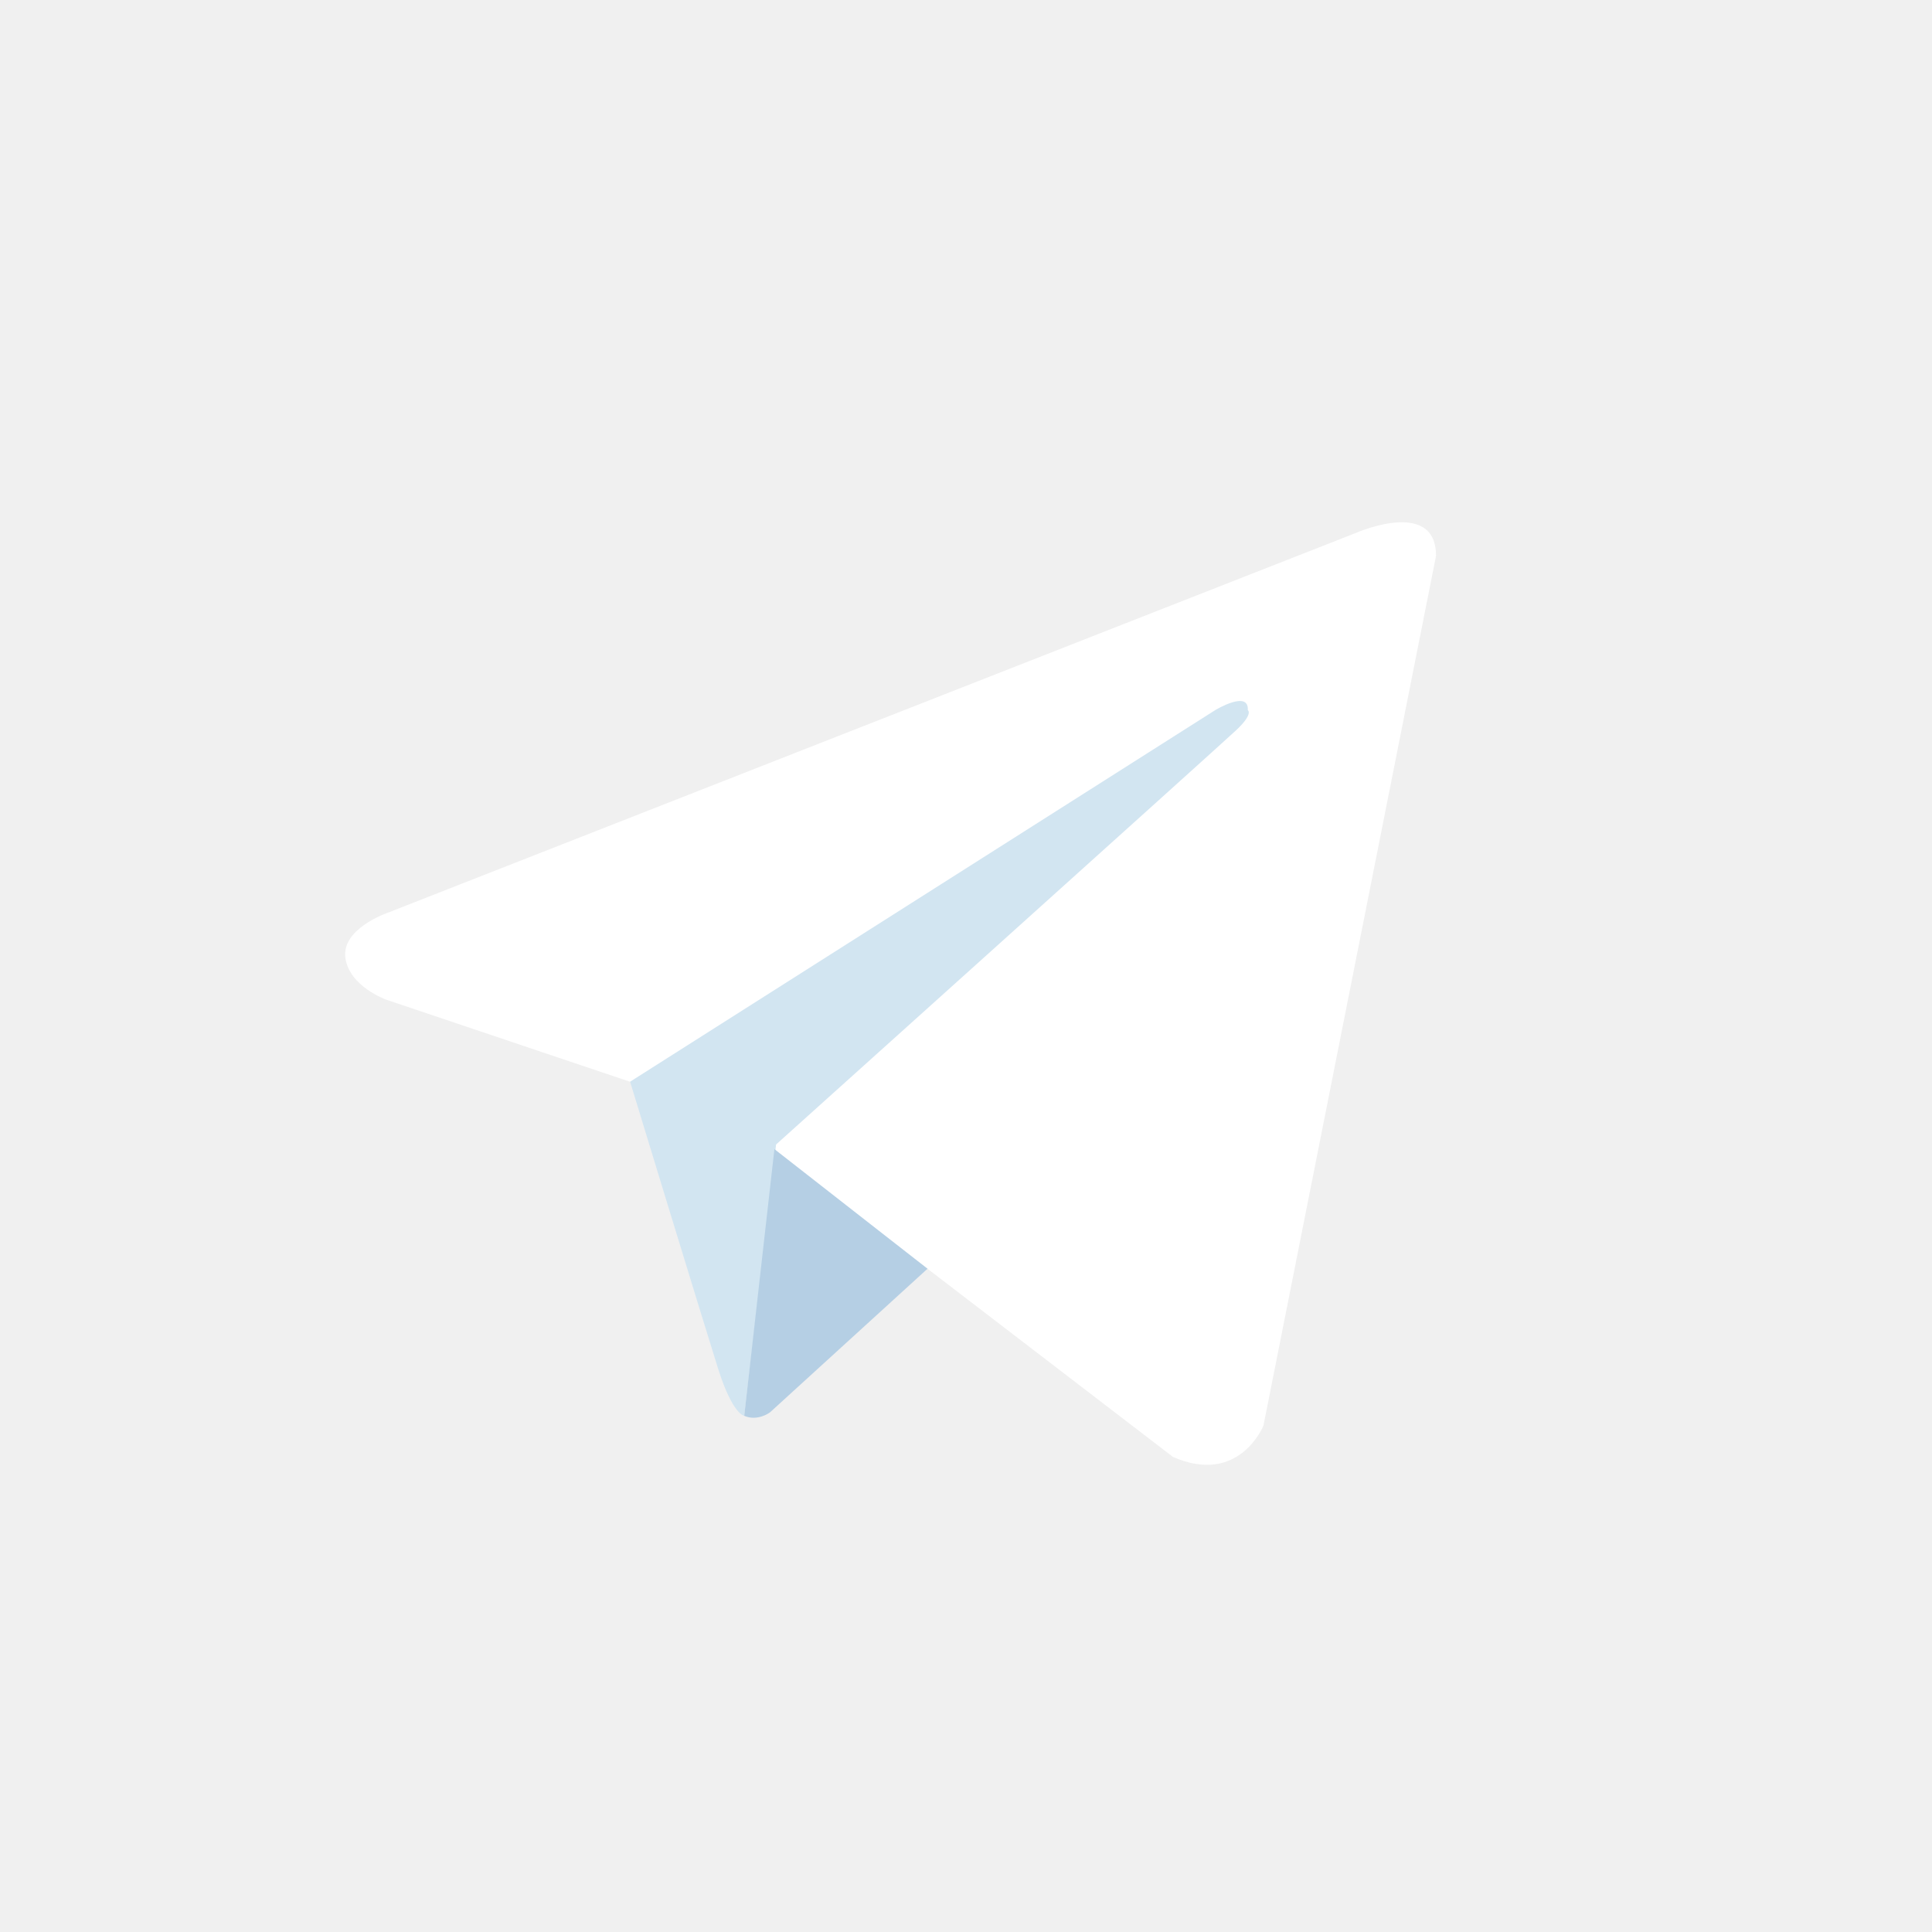
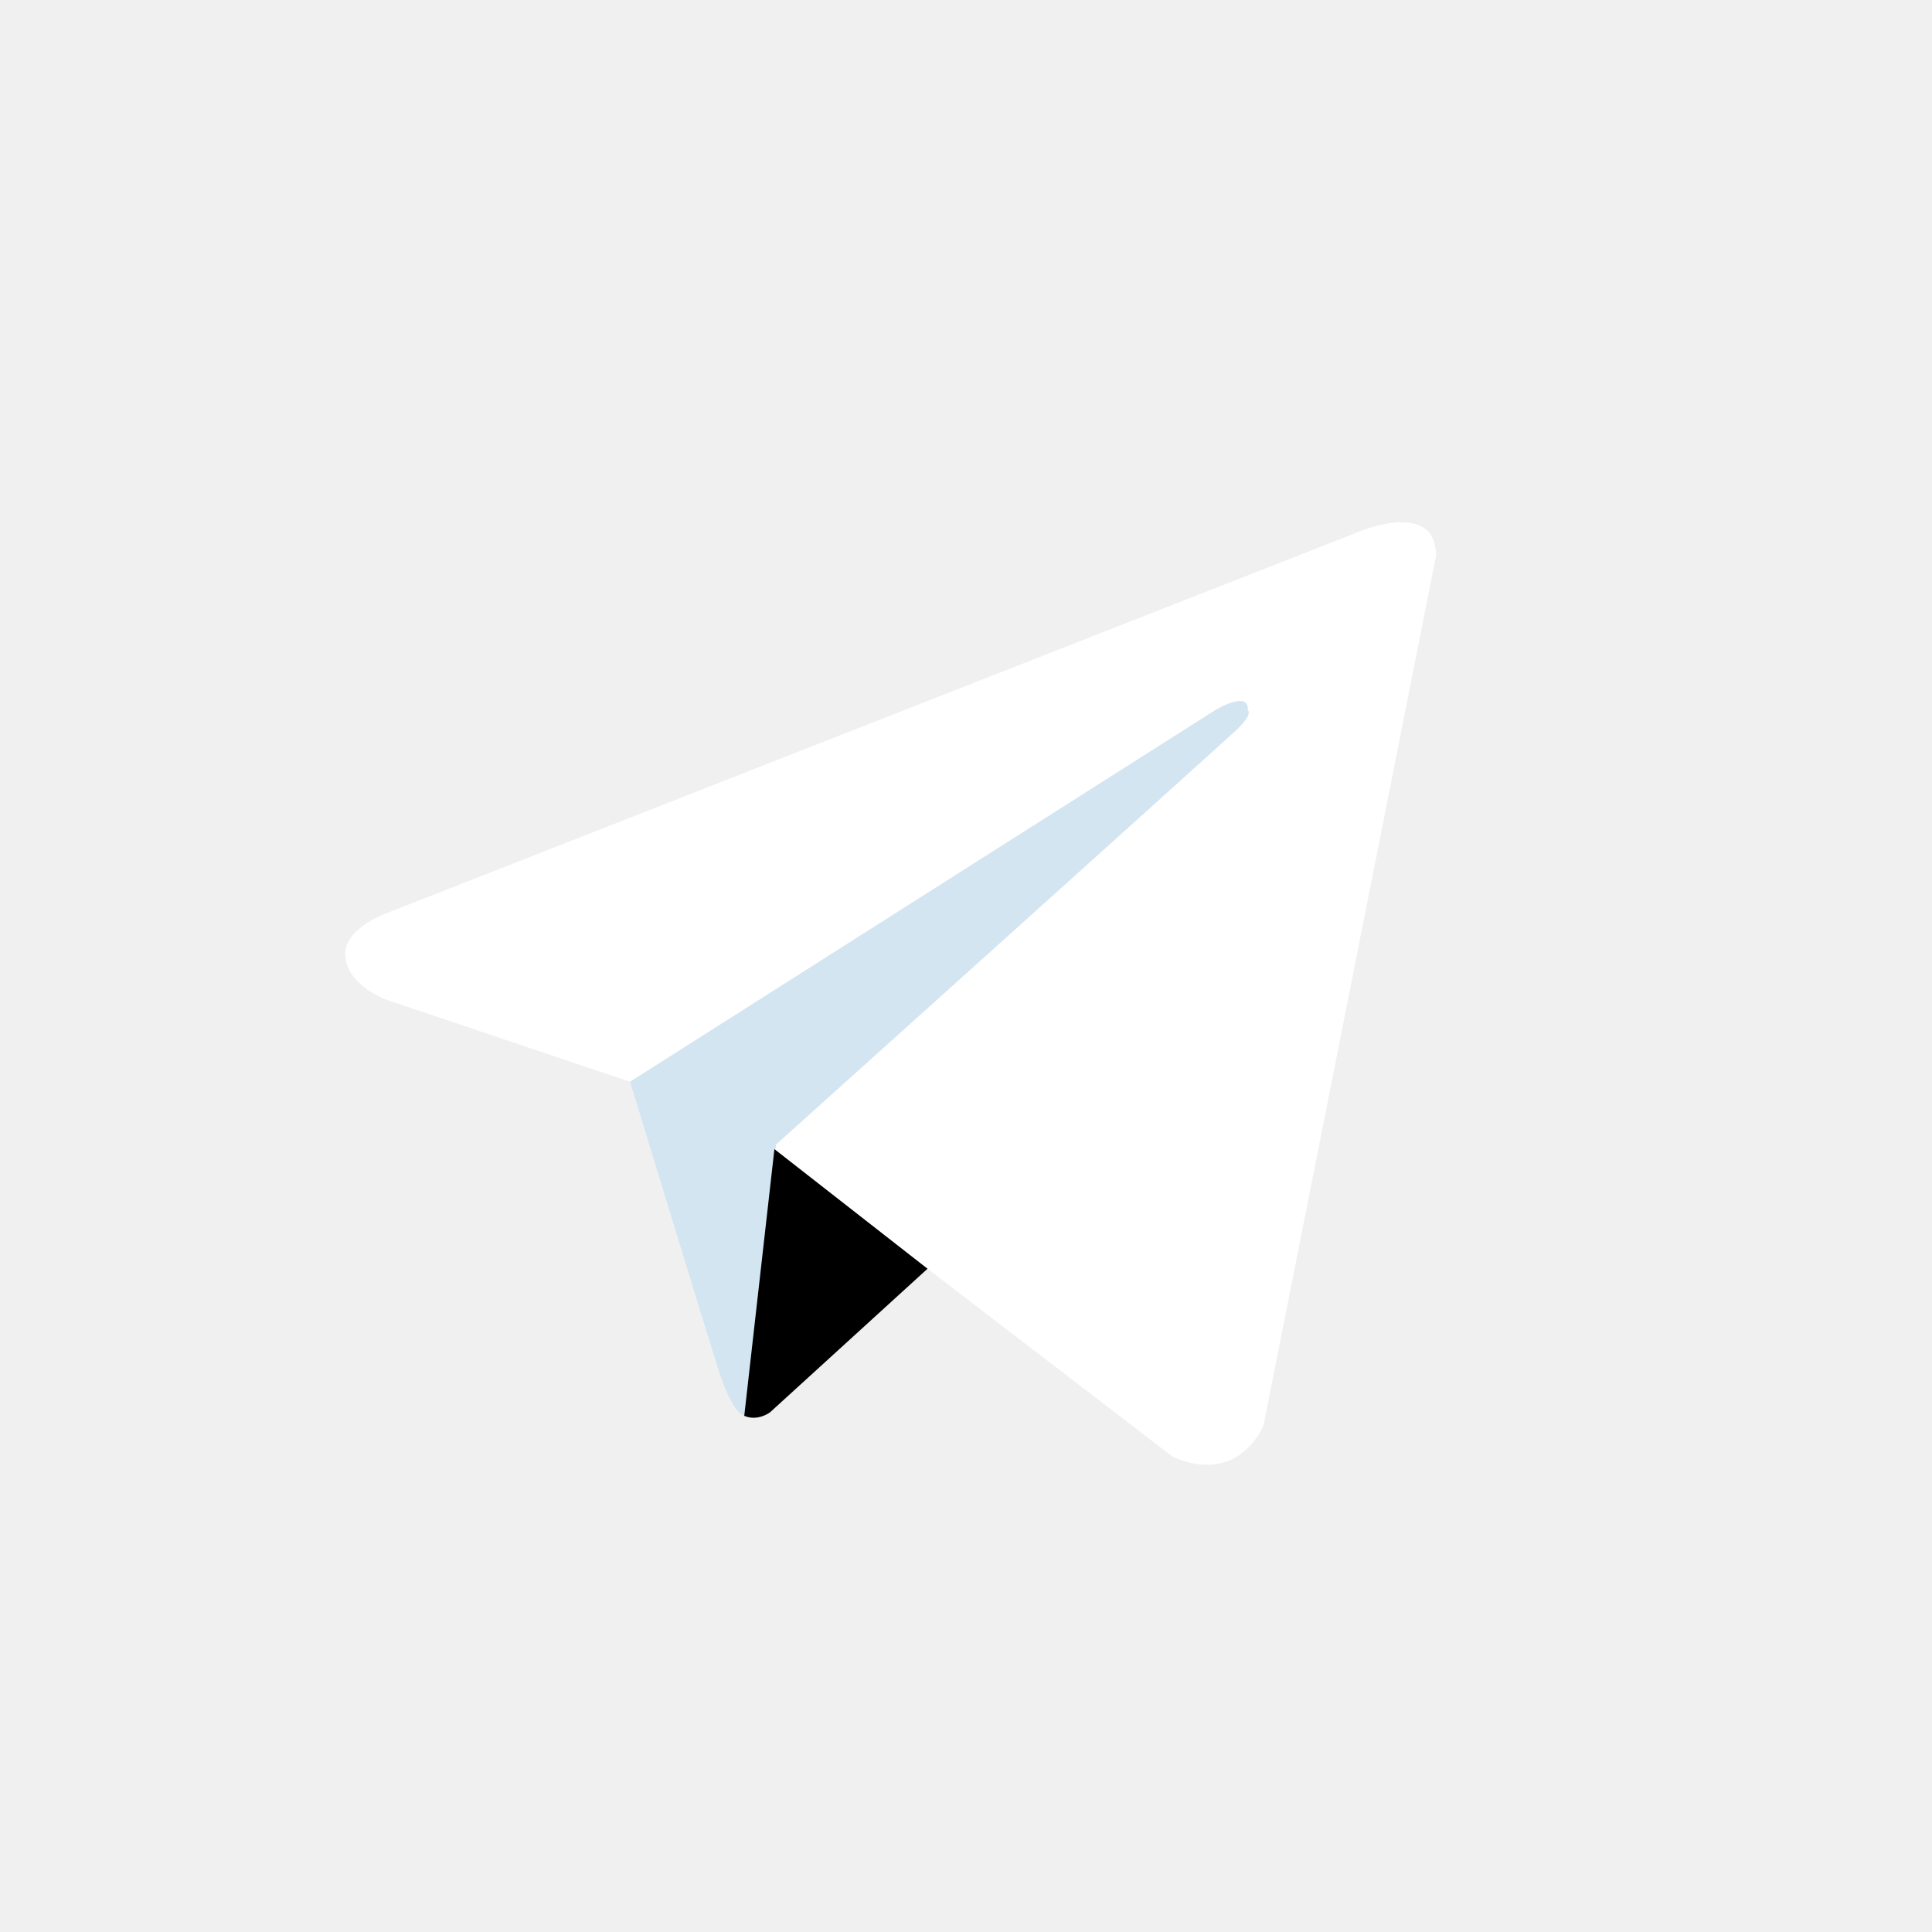
- <svg xmlns="http://www.w3.org/2000/svg" width="36" height="36" viewBox="0 0 36 36" fill="none">
+ <svg xmlns="http://www.w3.org/2000/svg" viewBox="0 0 36 36">
  <path d="M26.759 10.354L23.543 26.564C23.543 26.564 23.094 27.688 21.857 27.148L14.438 21.46L11.741 20.157L7.199 18.628C7.199 18.628 6.502 18.381 6.435 17.841C6.367 17.301 7.222 17.009 7.222 17.009L25.274 9.927C25.274 9.927 26.758 9.275 26.758 10.354" fill="white" />
  <path d="M13.868 26.382C13.868 26.382 13.652 26.361 13.382 25.507C13.112 24.653 11.741 20.156 11.741 20.156L22.644 13.232C22.644 13.232 23.274 12.85 23.251 13.232C23.251 13.232 23.364 13.3 23.026 13.614C22.689 13.929 14.461 21.326 14.461 21.326" fill="#D2E5F1" />
-   <path d="M17.283 23.641L14.348 26.317C14.348 26.317 14.119 26.491 13.868 26.382L14.43 21.412" fill="#B5CFE4" />
+   <path d="M17.283 23.641L14.348 26.317C14.348 26.317 14.119 26.491 13.868 26.382L14.43 21.412" />
</svg>
